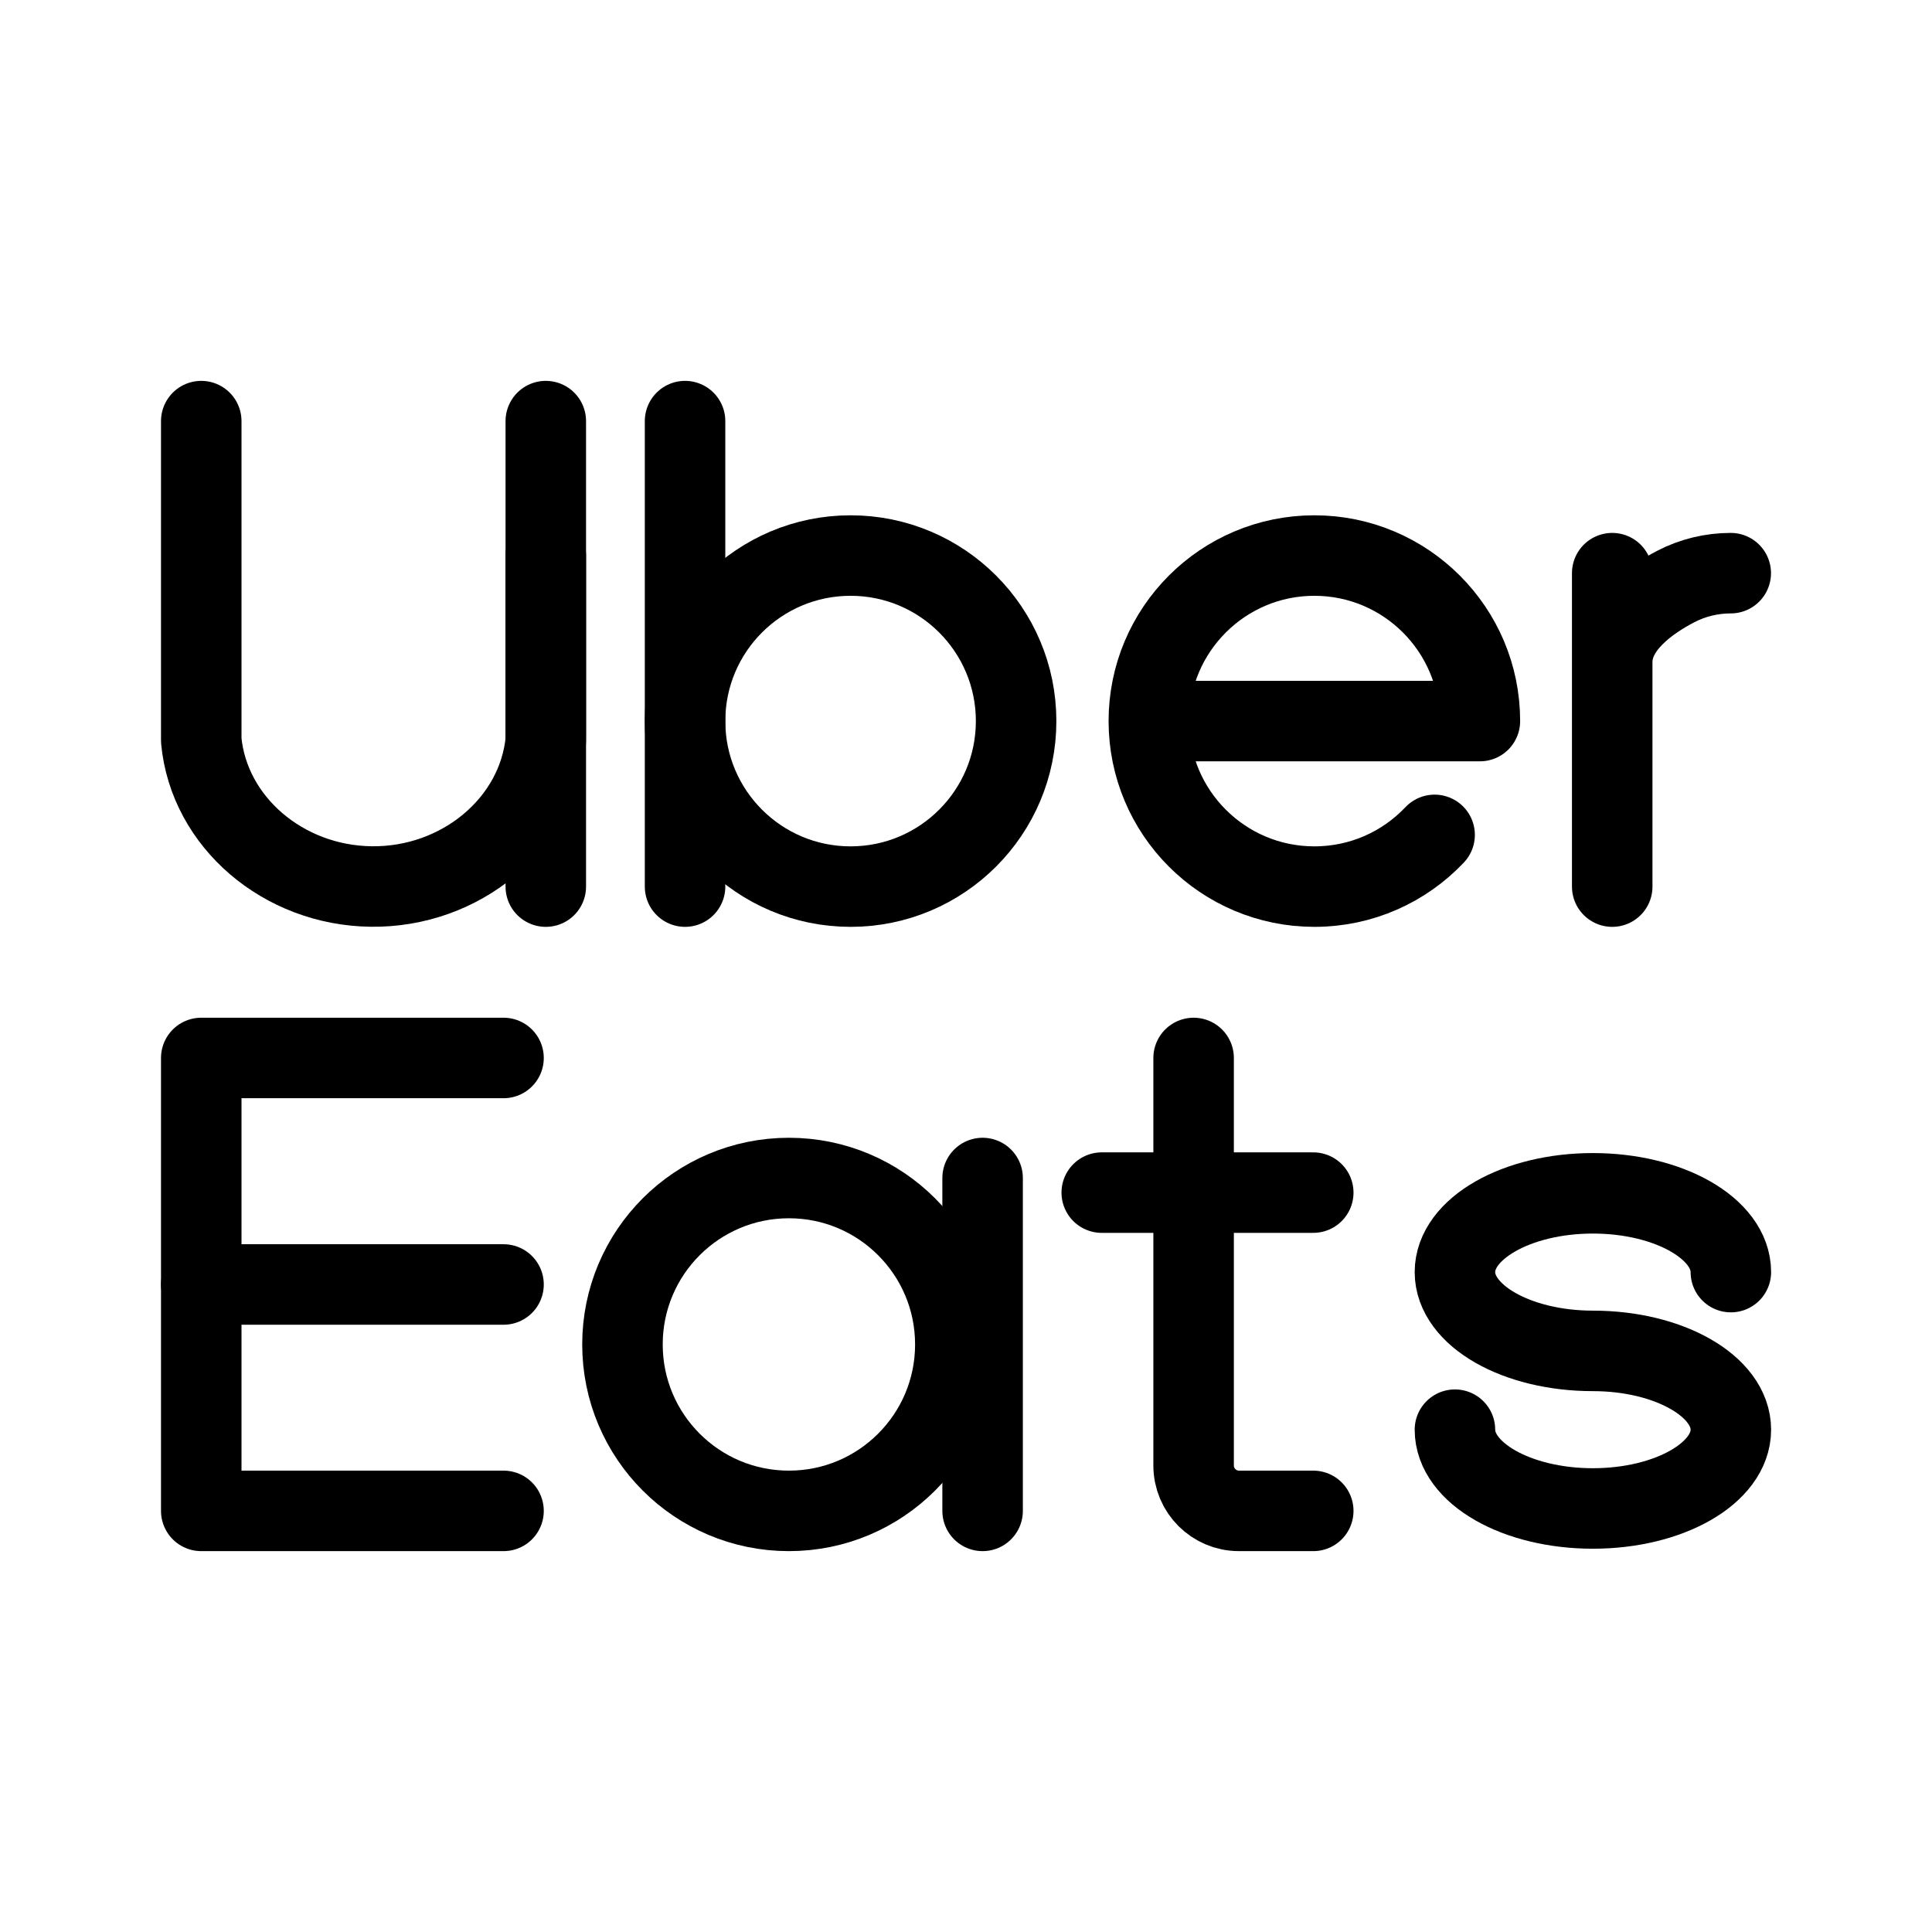
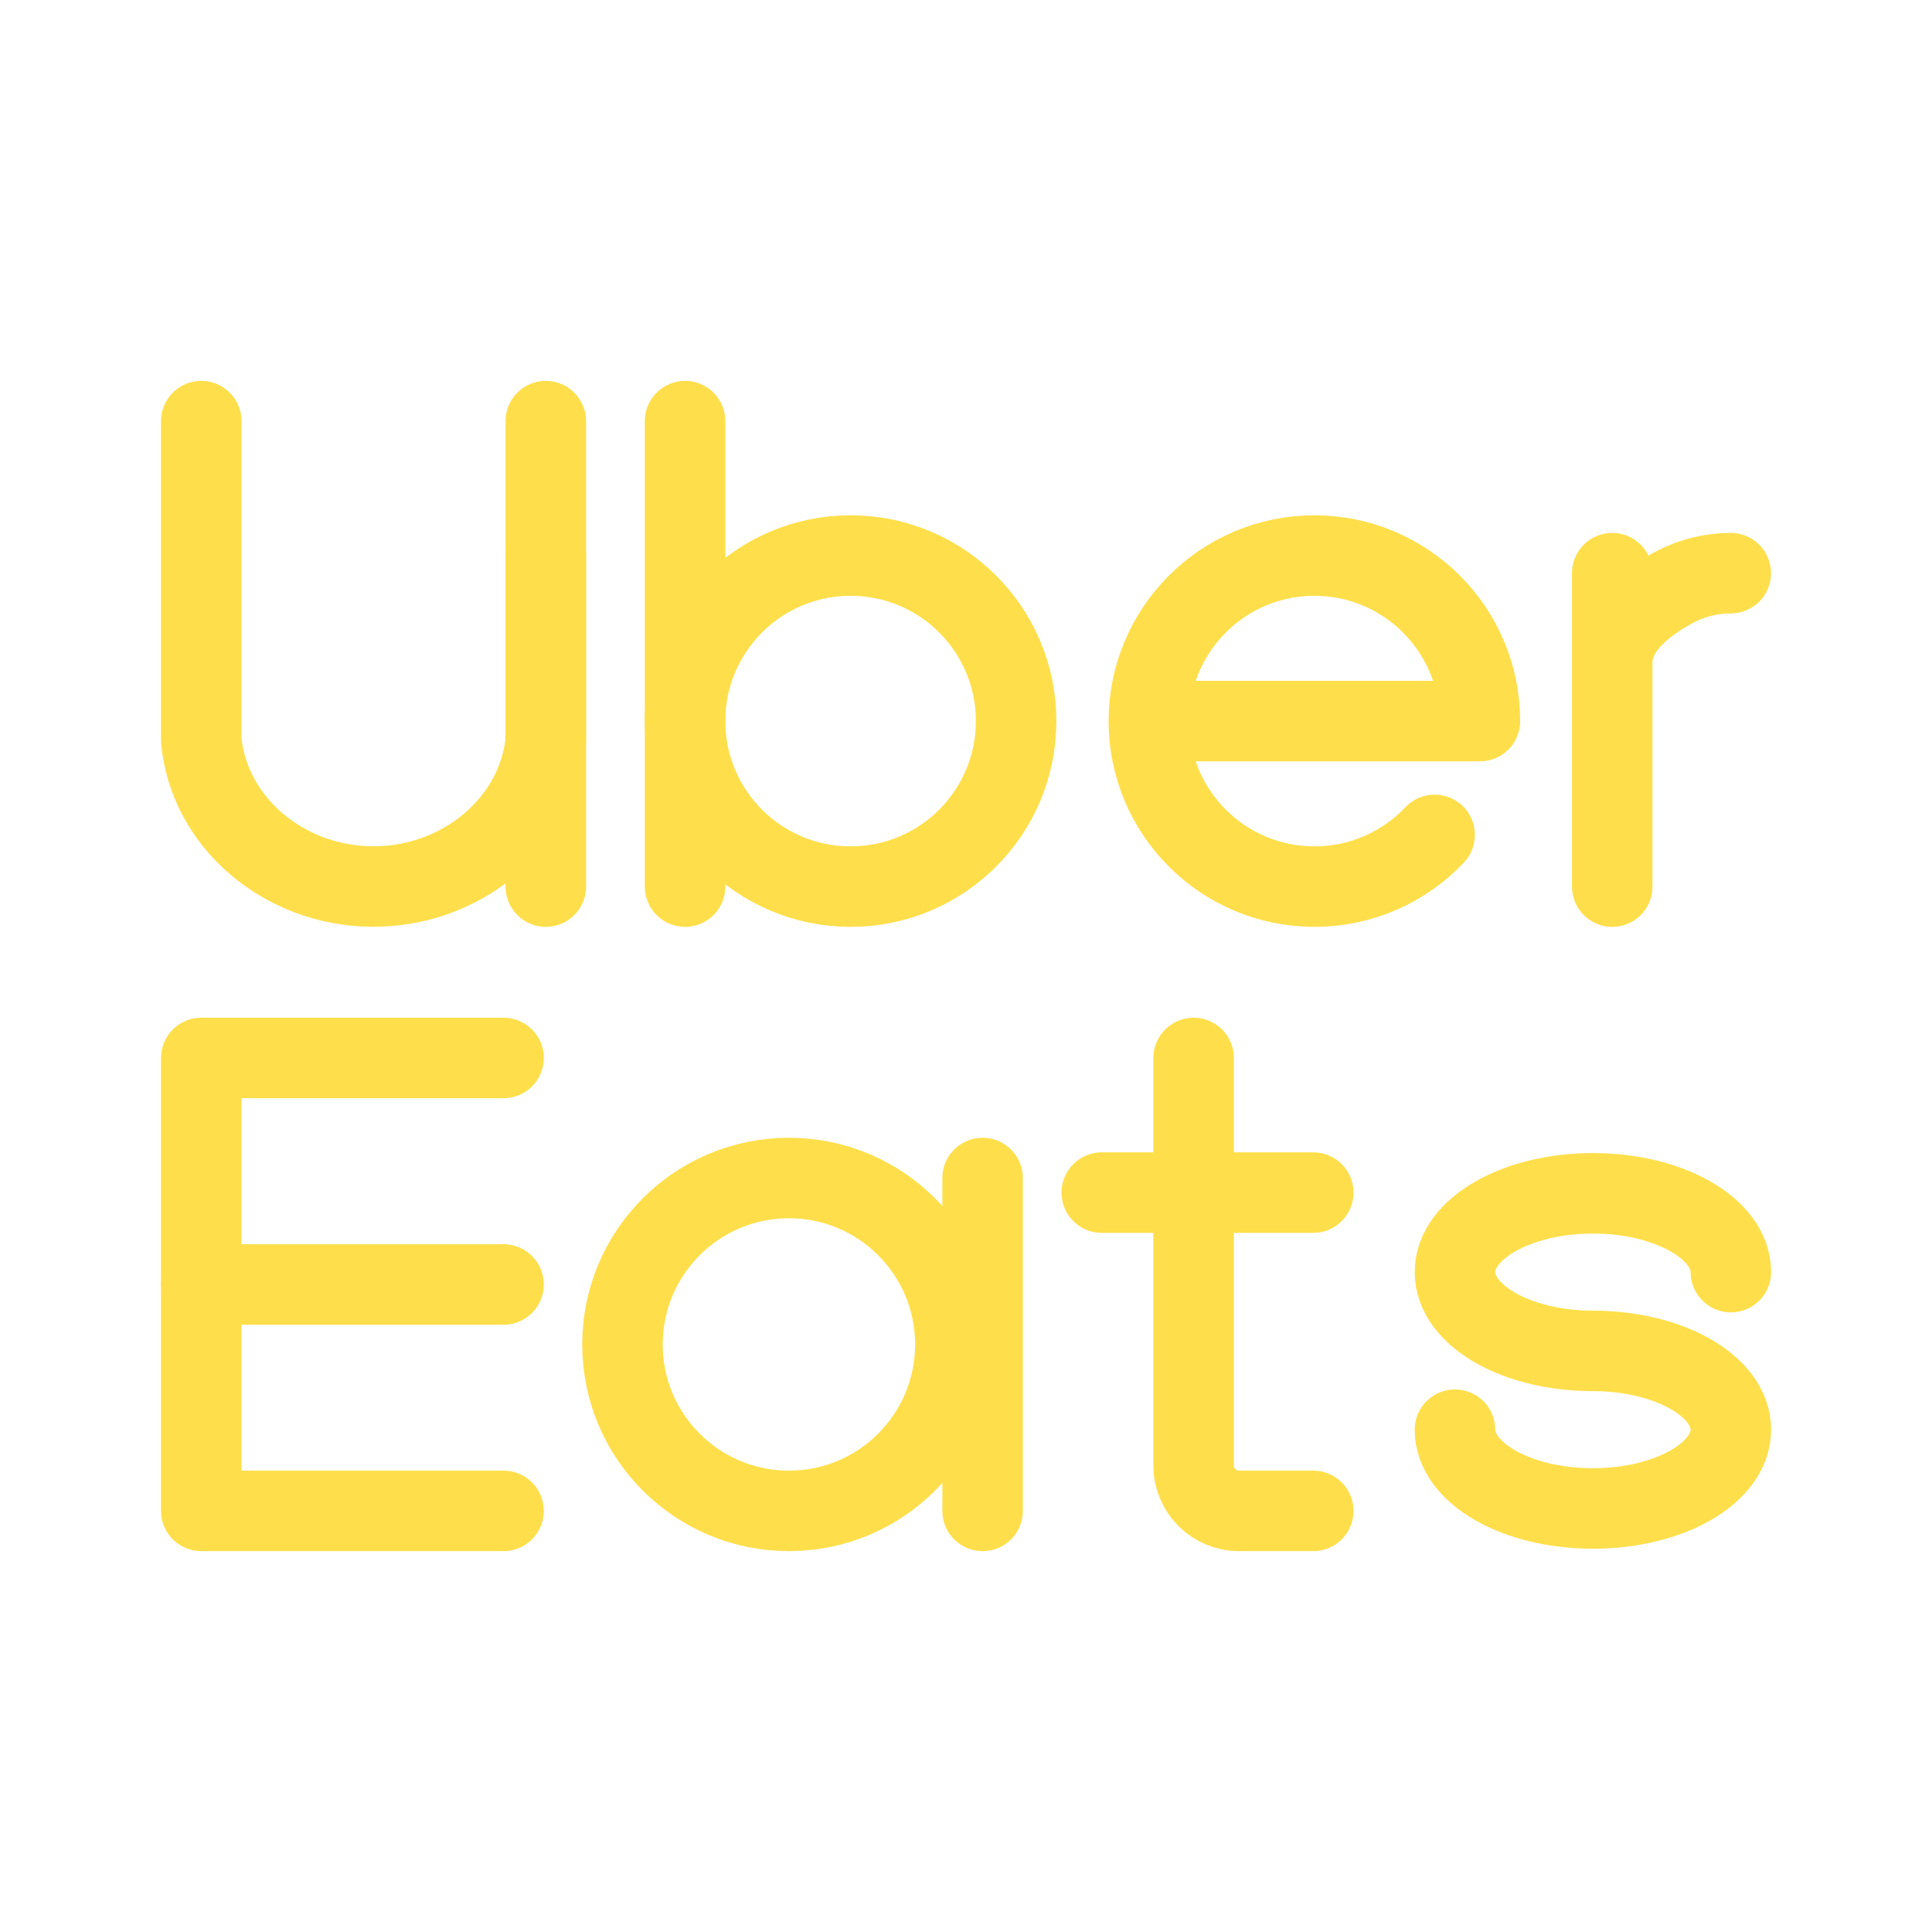
- <svg xmlns="http://www.w3.org/2000/svg" width="800px" height="800px" viewBox="0 0 192 192" id="Layer_1">
-   <defs>
-     <style>.cls-2,.cls-3{fill:none;stroke:#000000;stroke-linecap:round;stroke-width:8px}.cls-2{stroke-miterlimit:10}.cls-3{stroke-linejoin:round}</style>
-   </defs>
-   <path d="M0 0h192v192H0z" style="fill:none" />
-   <path d="M20 41.85v31.73c.77 8.11 8.14 14.41 16.88 14.52 8.91.12 16.58-6.25 17.36-14.52V41.85" class="cls-3" />
-   <path d="M54.24 88.11V55.2m13.84 32.91V41.85" class="cls-2" />
-   <circle cx="84.53" cy="71.66" r="16.45" class="cls-2" />
-   <path d="M142.57 82.97c-3 3.17-7.24 5.14-11.95 5.14-9.09 0-16.45-7.37-16.45-16.45s7.37-16.45 16.45-16.45 16.45 7.37 16.45 16.45h-32.9" class="cls-3" />
-   <path d="M160.22 88.11V56.96m11.78 0h0c-1.9 0-3.77.45-5.45 1.32-2.73 1.42-6.33 3.97-6.33 7.51" class="cls-2" />
-   <path d="M50.04 105.14H20v45.01h30.04" class="cls-3" />
-   <path d="M20 127.65h30.04m47.61 22.5v-33.08" class="cls-2" />
-   <circle cx="78.4" cy="133.61" r="16.54" class="cls-2" />
-   <path d="M118.62 105.14v40.5c0 2.49 2.02 4.51 4.51 4.51h7.38" class="cls-3" />
-   <path d="M109.49 118.52h21.02" class="cls-2" />
-   <path d="M144.59 142.08c0 4.33 6.14 7.83 13.71 7.83s13.71-3.51 13.71-7.83-6.14-7.83-13.71-7.83-13.71-3.51-13.71-7.83 6.14-7.83 13.71-7.83 13.71 3.51 13.71 7.83" class="cls-3" />
+ <svg xmlns="http://www.w3.org/2000/svg" width="800px" height="800px" viewBox="0 0 192 192" id="Layer_1" fill="#fedf4b">
+   <g id="SVGRepo_bgCarrier" stroke-width="0" />
+   <g id="SVGRepo_tracerCarrier" stroke-linecap="round" stroke-linejoin="round" />
+   <g id="SVGRepo_iconCarrier">
+     <defs>
+       <style>.cls-2,.cls-3{fill:none;stroke:#fedf4b;stroke-linecap:round;stroke-width:8px}.cls-2{stroke-miterlimit:10}.cls-3{stroke-linejoin:round}</style>
+     </defs>
+     <path d="M0 0h192v192H0z" style="fill:none" />
+     <path d="M20 41.85v31.73c.77 8.11 8.14 14.41 16.88 14.52 8.91.12 16.58-6.25 17.36-14.52V41.85" class="cls-3" />
+     <path d="M54.24 88.11V55.2m13.84 32.91V41.85" class="cls-2" />
+     <circle cx="84.53" cy="71.66" r="16.45" class="cls-2" />
+     <path d="M142.57 82.97c-3 3.17-7.24 5.14-11.95 5.14-9.09 0-16.45-7.37-16.45-16.45s7.37-16.45 16.45-16.45 16.45 7.37 16.45 16.45h-32.9" class="cls-3" />
+     <path d="M160.22 88.11V56.96m11.78 0h0c-1.9 0-3.77.45-5.45 1.32-2.73 1.42-6.33 3.97-6.33 7.51" class="cls-2" />
+     <path d="M50.04 105.14H20v45.01h30.04" class="cls-3" />
+     <path d="M20 127.65h30.04m47.61 22.5v-33.08" class="cls-2" />
+     <circle cx="78.4" cy="133.61" r="16.54" class="cls-2" />
+     <path d="M118.62 105.14v40.5c0 2.49 2.02 4.51 4.51 4.51h7.38" class="cls-3" />
+     <path d="M109.49 118.52h21.02" class="cls-2" />
+     <path d="M144.59 142.08c0 4.33 6.14 7.83 13.71 7.83s13.71-3.51 13.71-7.83-6.14-7.83-13.71-7.83-13.71-3.51-13.71-7.83 6.14-7.83 13.71-7.83 13.71 3.51 13.71 7.83" class="cls-3" />
+   </g>
</svg>
